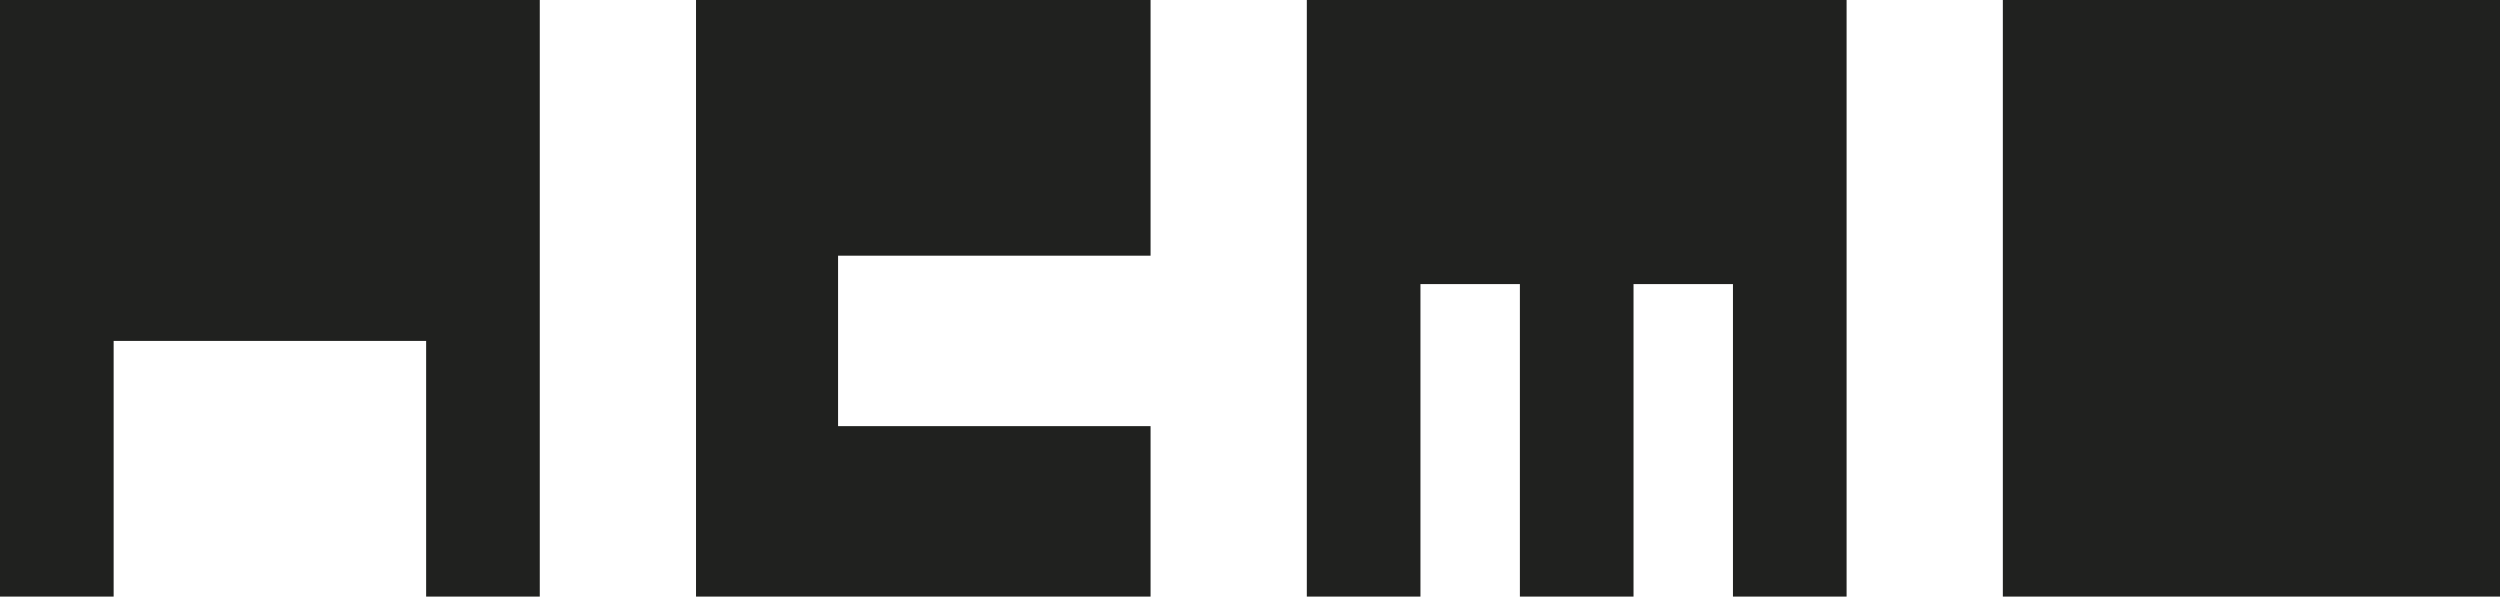
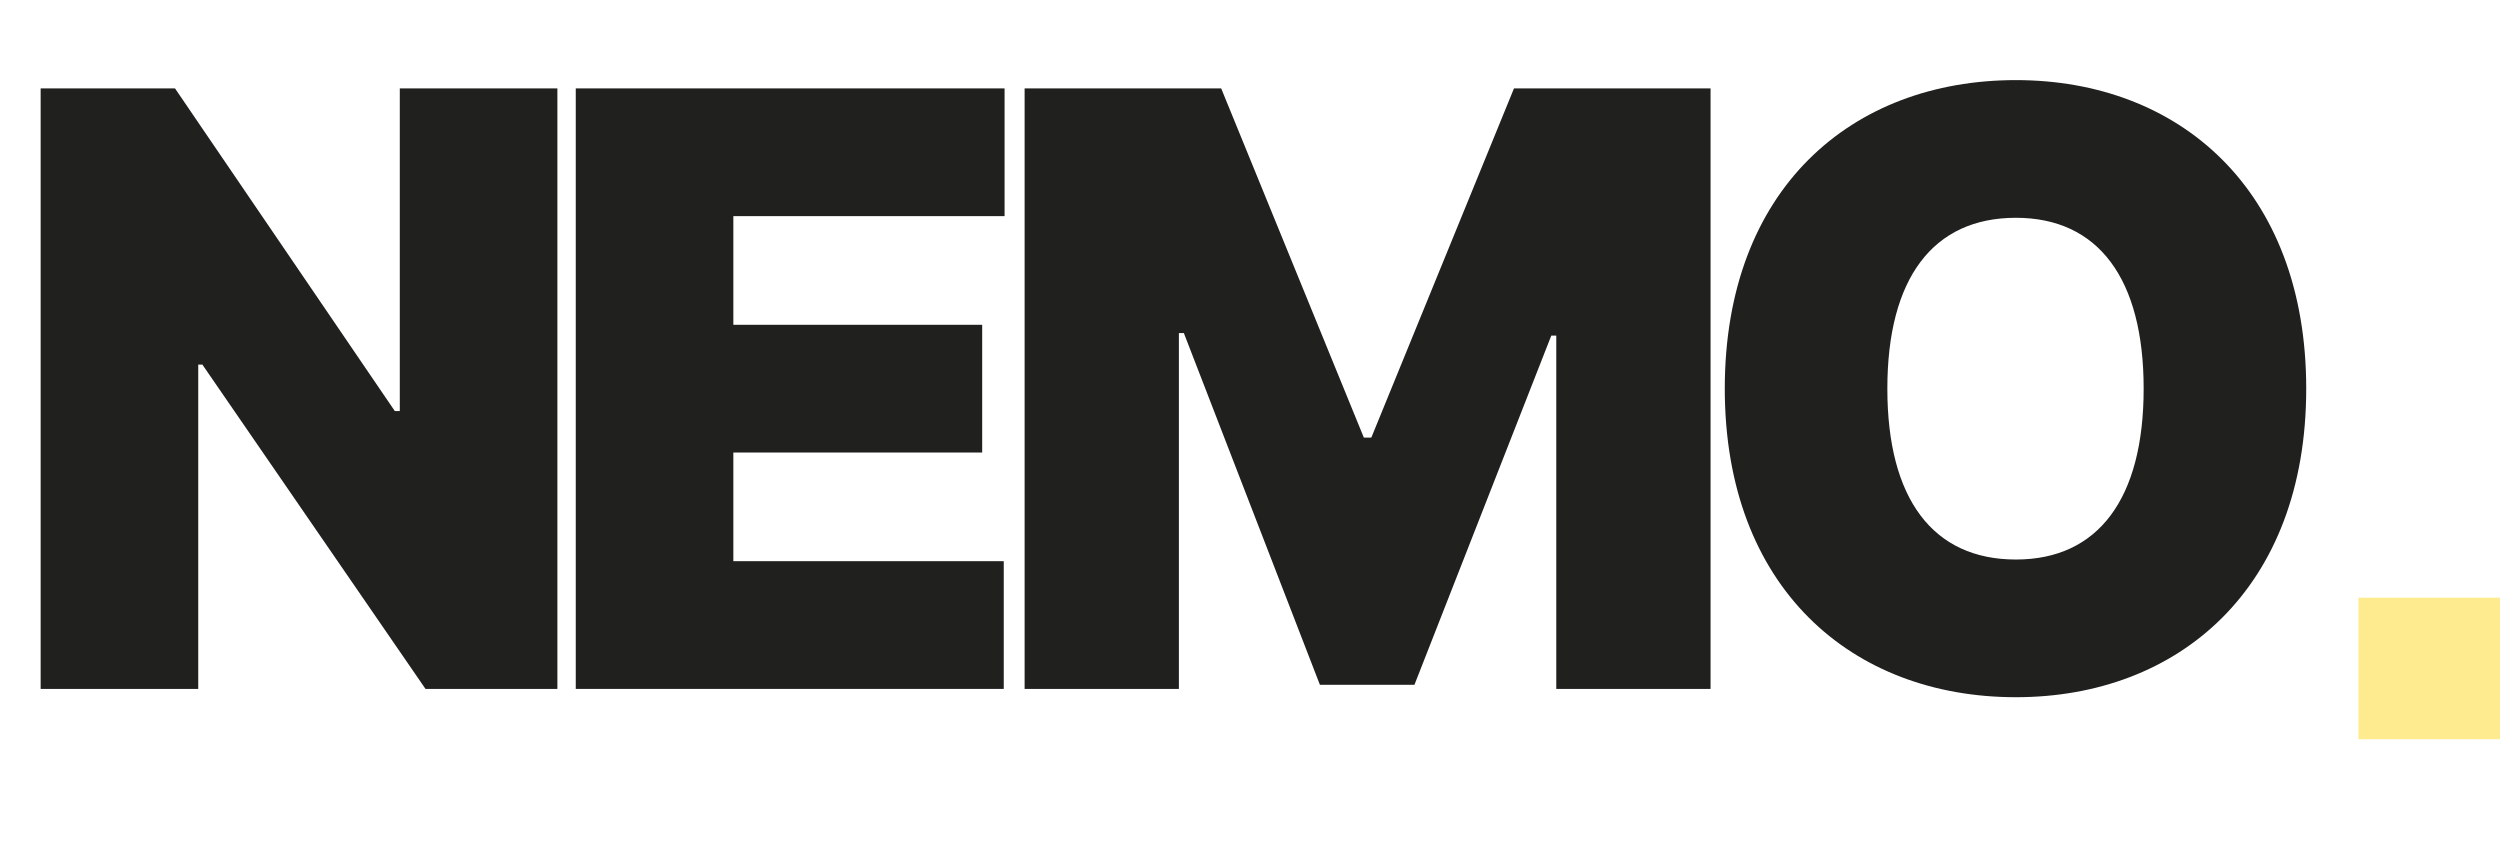
- <svg xmlns="http://www.w3.org/2000/svg" viewBox="0 0 176 42" width="176" height="42">
+ <svg xmlns="http://www.w3.org/2000/svg" width="158.945" height="54" viewBox="0 0 158.945 54">
  <g fill="#20211f">
-     <path d="M0 0h38v42h-8V24H8v18H0z" />
-     <path d="M49 0h32v18H59v12h22v12H49z" />
-     <path d="M92 0h38v42h-8V20h-7v22h-8V20h-7v22h-8z" />
-     <path d="M141 0h35v42h-35z" />
+     <path id="letter-N" transform="translate(0,43.8) scale(0.02636719,-0.02636719)" d="M1344 1448H964V670H952L422 1448H98V0H478V782H488L1026 0H1344Z" />
+     <path id="letter-E" transform="translate(34.02148,43.8) scale(0.02636719,-0.02636719)" d="M98 0H1130V308H478V570H1078V878H478V1140H1132V1448H98Z" />
+     <path id="letter-M" transform="translate(62.55859,43.8) scale(0.02636719,-0.02636719)" d="M98 1448V0H470V858H482L810 10H1038L1368 852H1380V0H1752V1448H1278L934 606H916L572 1448Z" />
+     <path id="letter-O" transform="translate(107.3379,43.8) scale(0.02636719,-0.02636719)" d="M1490 724C1490 1206 1182 1468 790 1468C394 1468 88 1206 88 724C88 244 394 -20 790 -20C1182 -20 1490 242 1490 724ZM1098 724C1098 458 988 312 790 312C590 312 480 458 480 724C480 990 590 1136 790 1136C988 1136 1098 990 1098 724Z" />
  </g>
+   <rect x="149.945" y="38" width="9" height="9" fill="#feeb8f" />
</svg>
